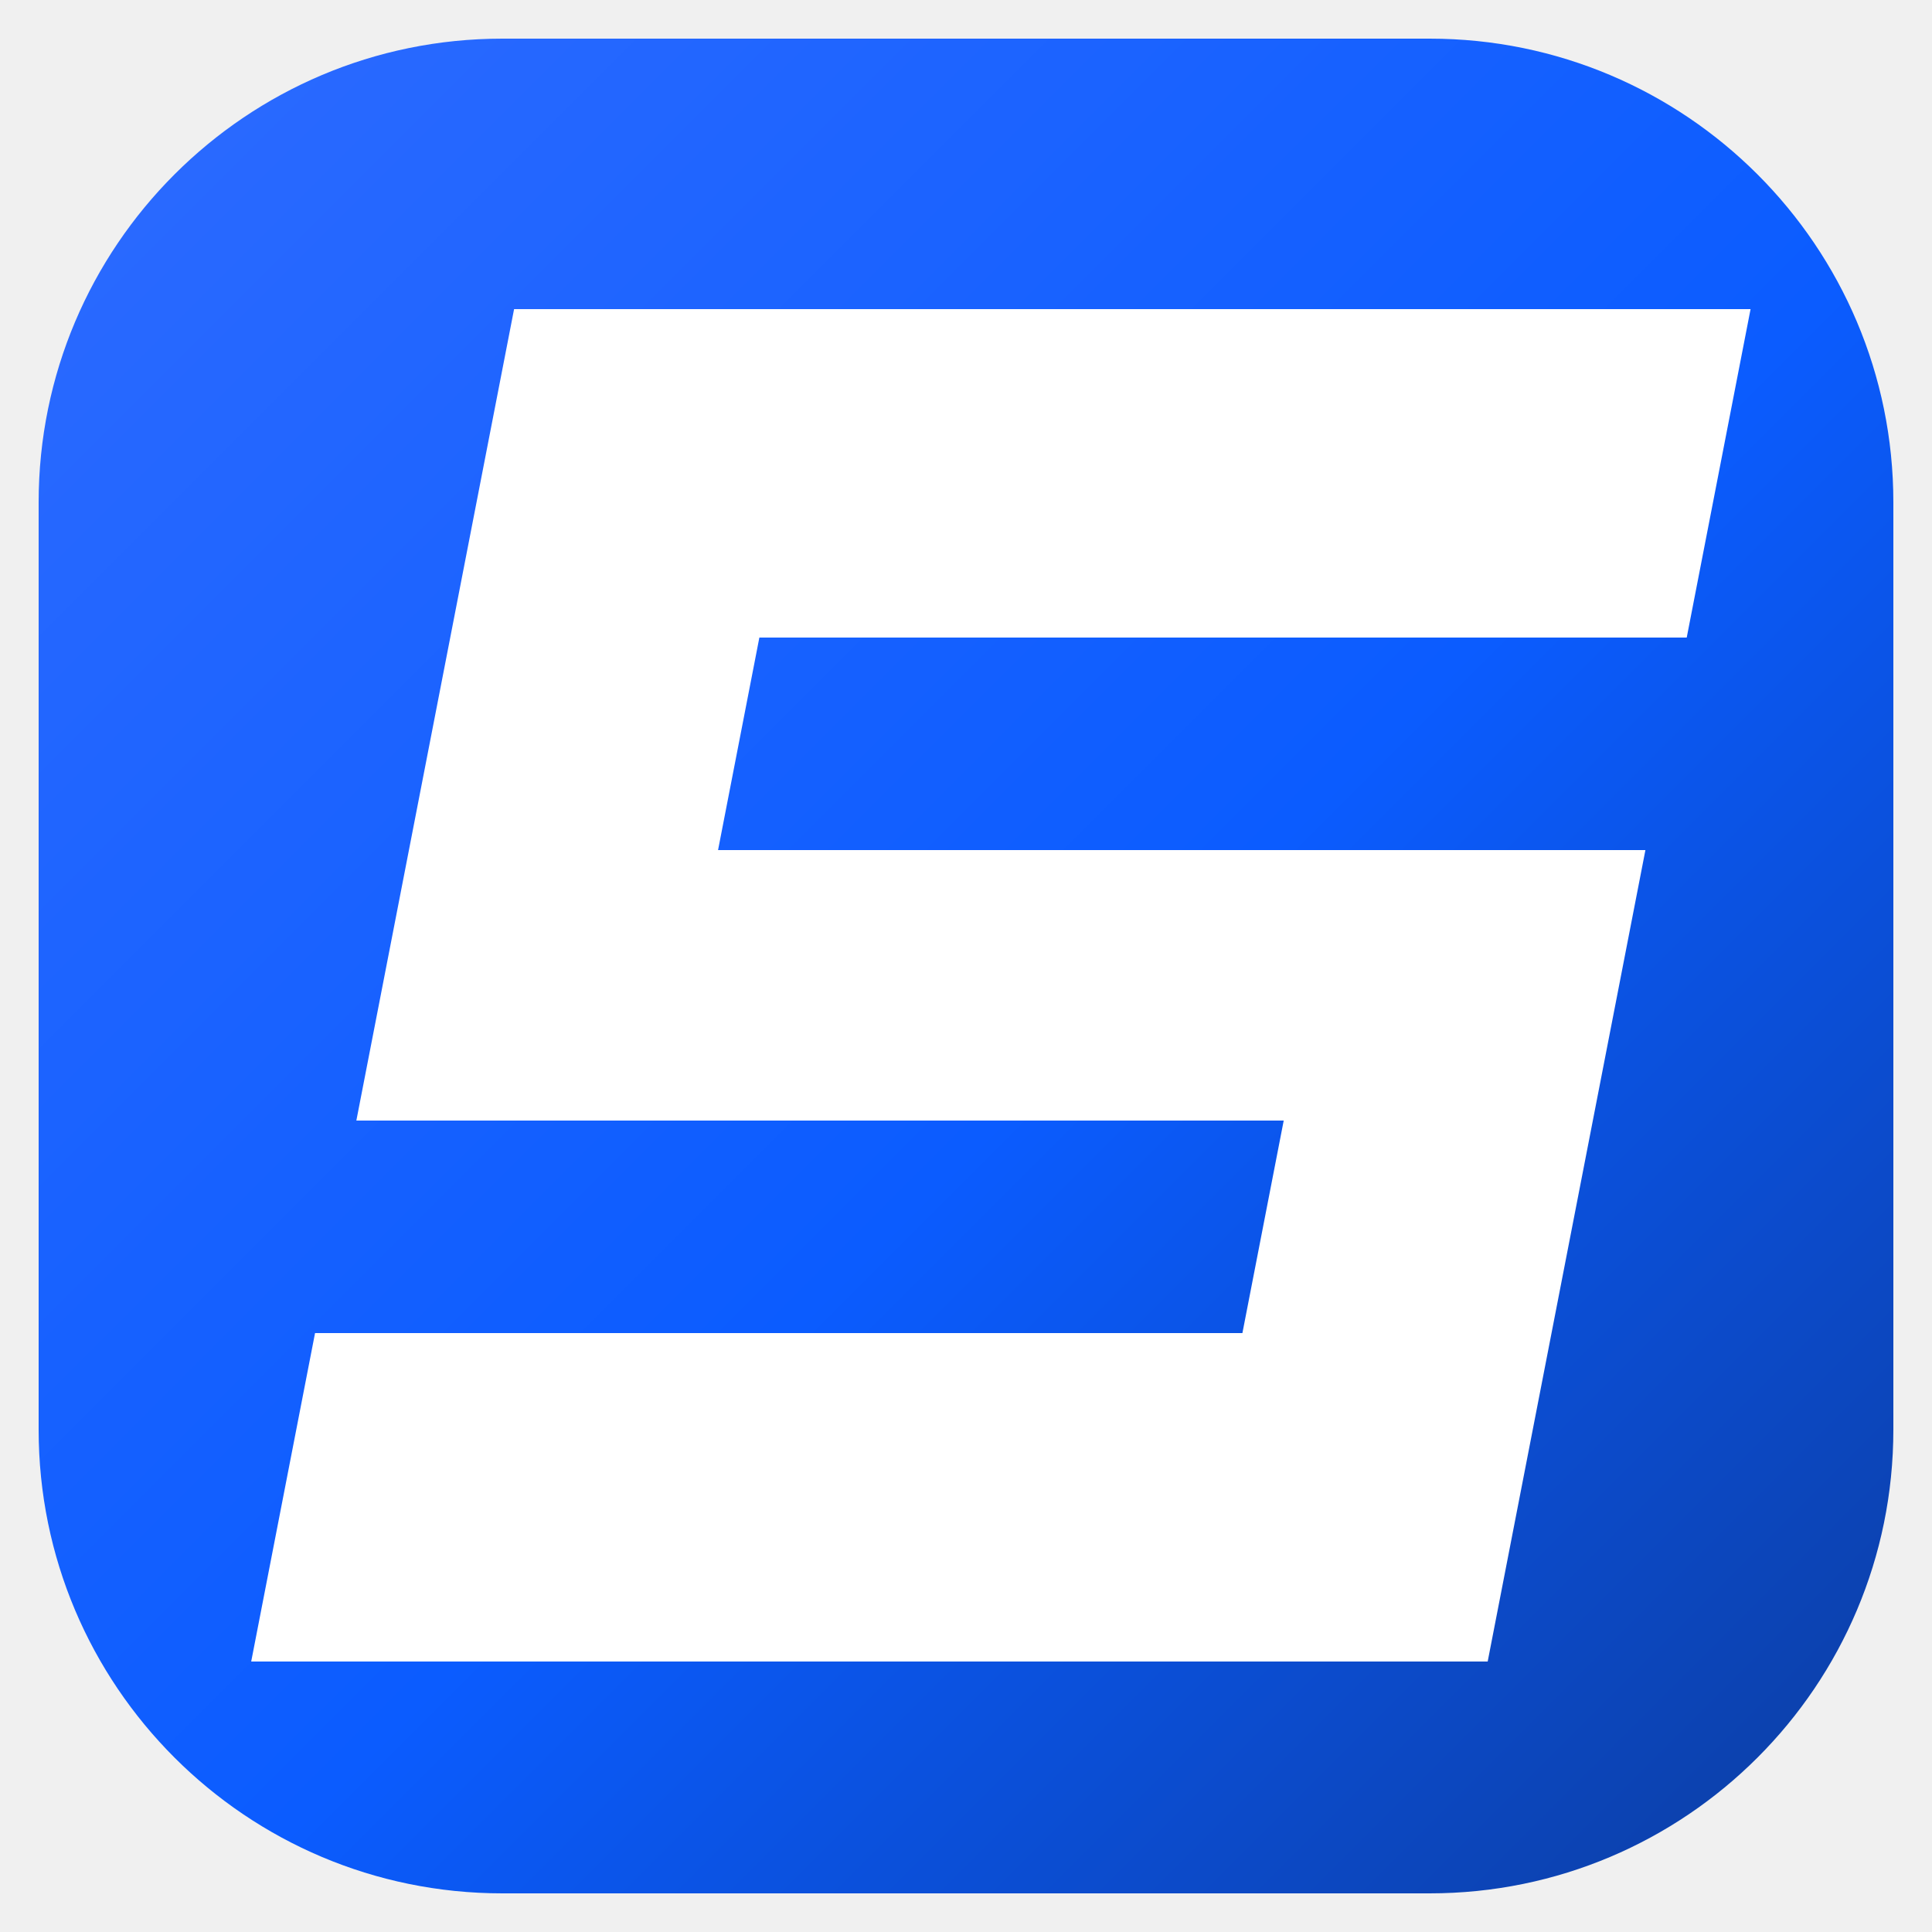
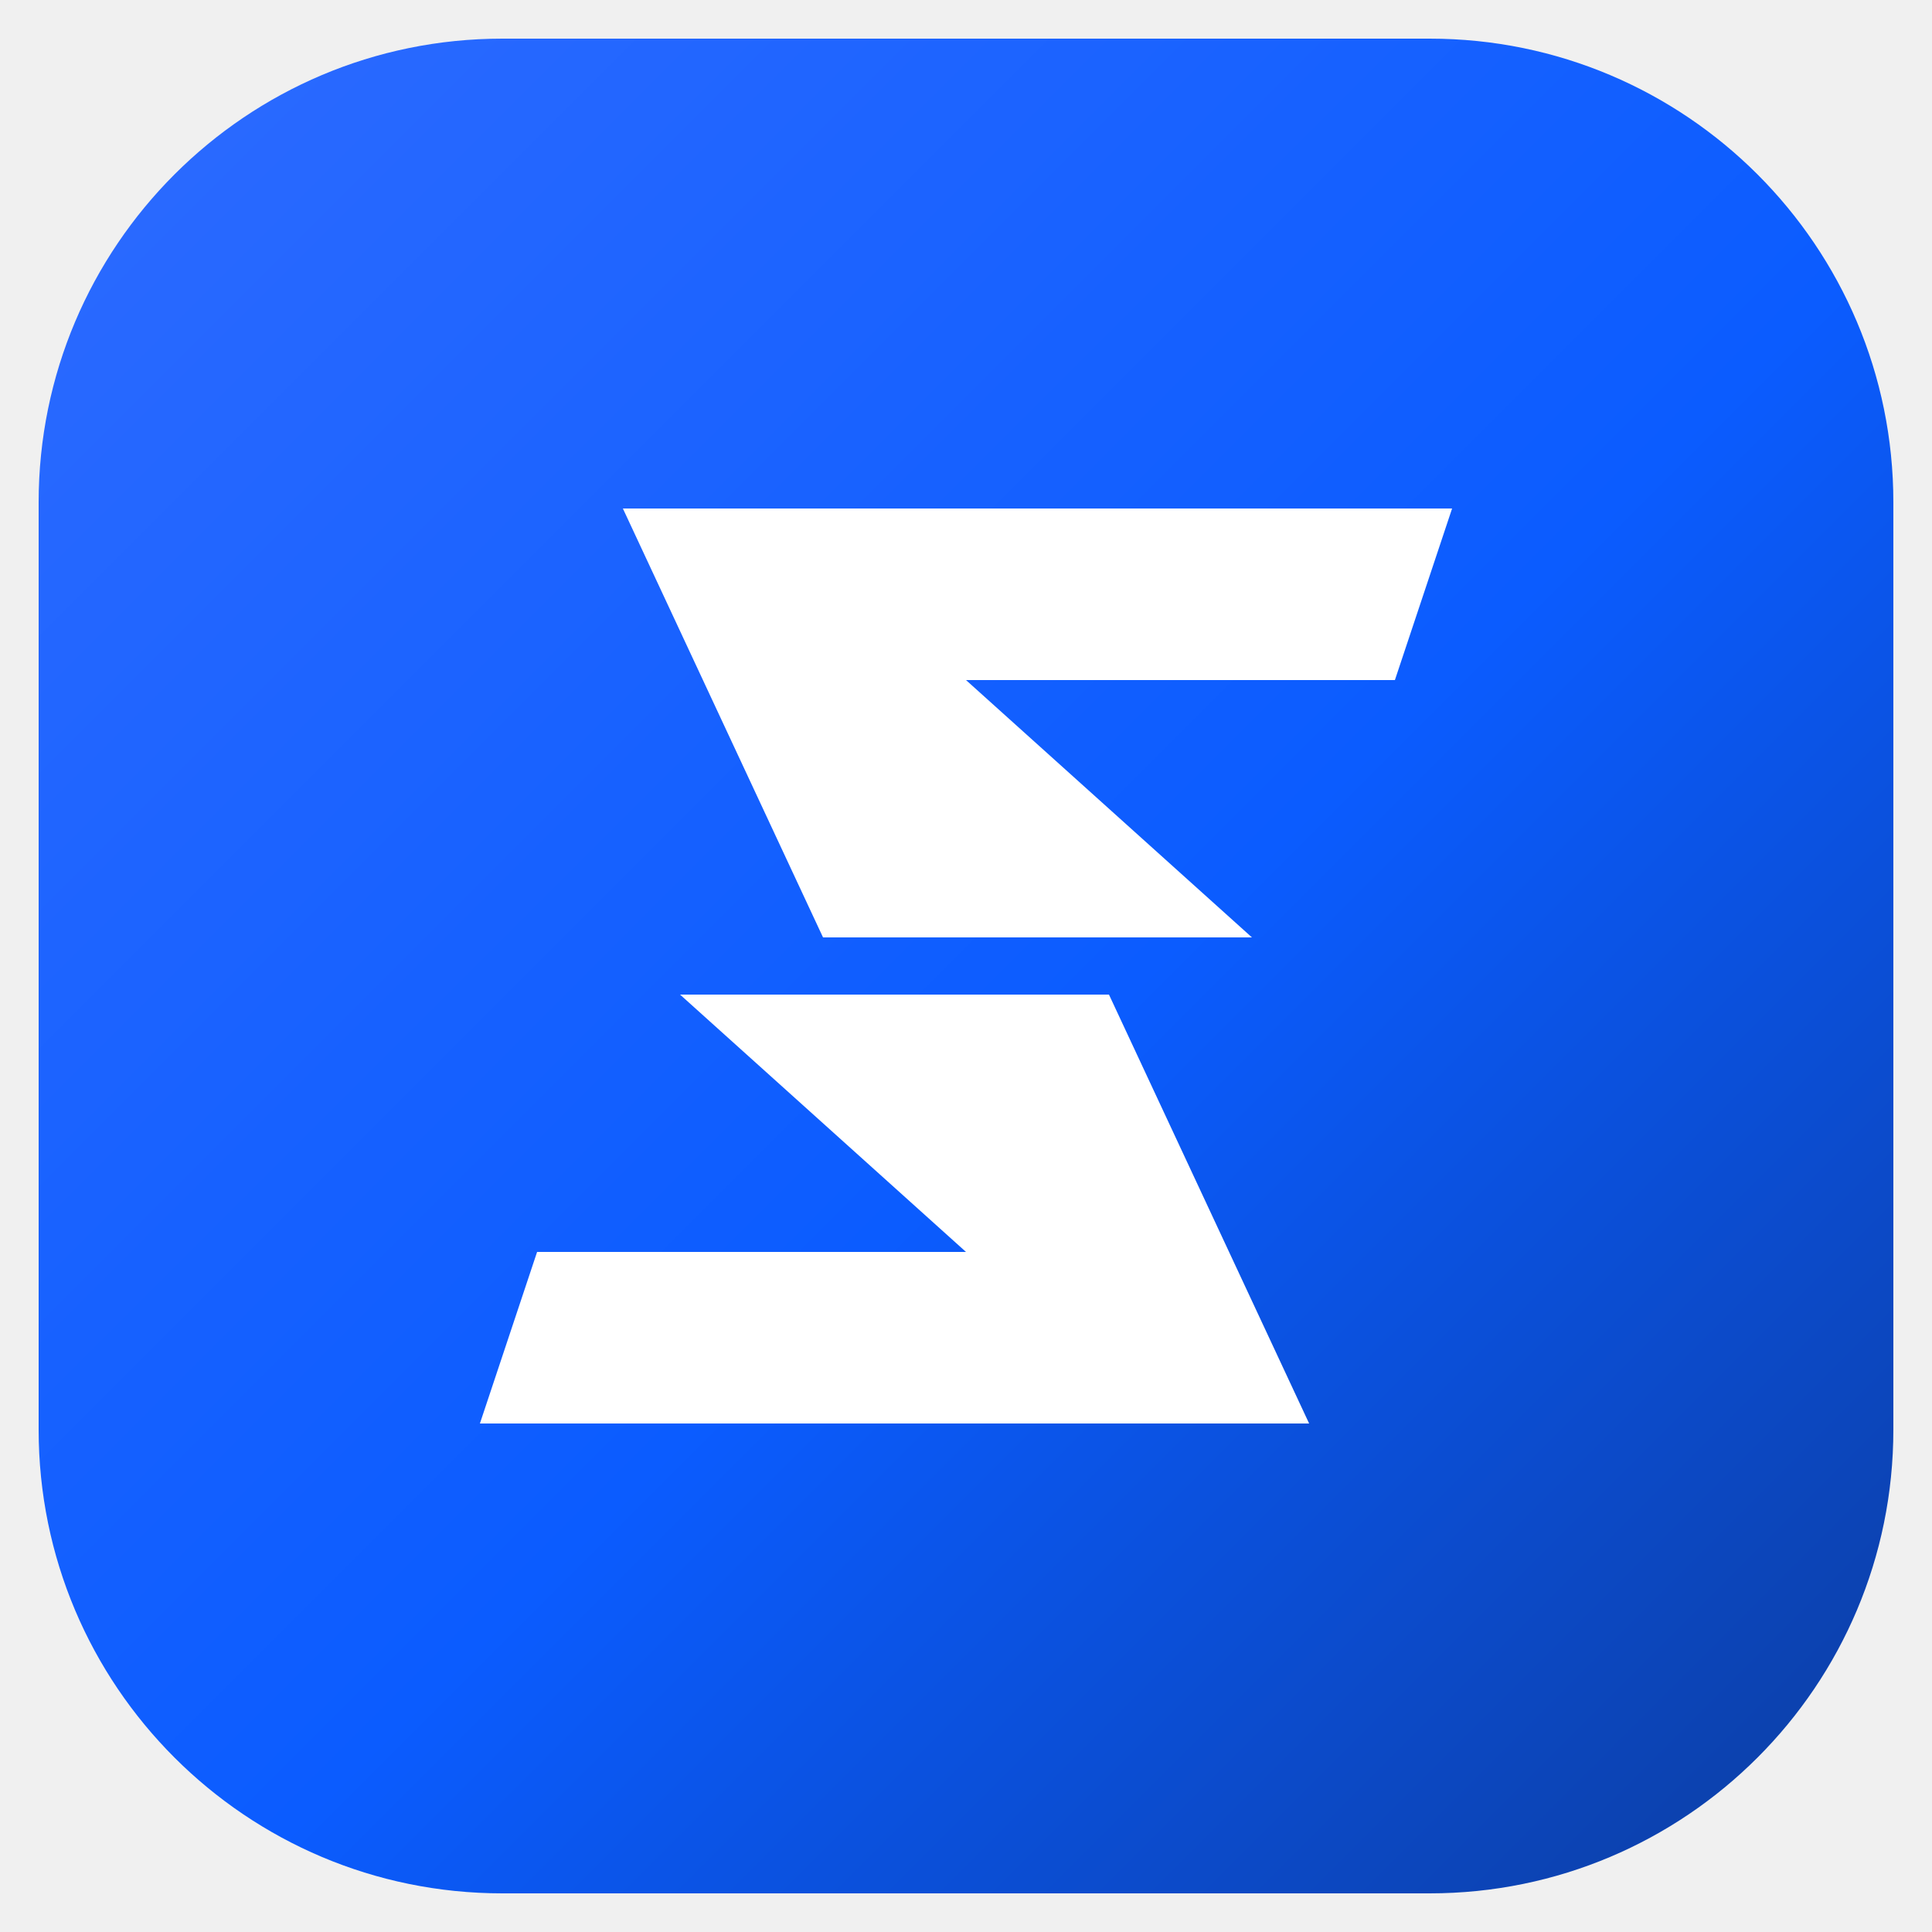
<svg xmlns="http://www.w3.org/2000/svg" viewBox="0 0 100 100" role="img" aria-label="SIVIT">
  <defs>
    <linearGradient id="sivitBg" x1="0" y1="0" x2="1" y2="1">
      <stop offset="0" stop-color="#2E6BFF" />
      <stop offset="0.55" stop-color="#0B5CFF" />
      <stop offset="1" stop-color="#0C3C9E" />
    </linearGradient>
  </defs>
  <rect x="2" y="2" width="96" height="96" rx="24" fill="url(#sivitBg)" />
-   <g transform="translate(50 50) skewX(-11) translate(-50 -50)">
-     <polygon fill="#ffffff" points="20,16 84,16 84,33 36,33 36,44 84,44 84,86 20,86 20,69 68,69 68,58 20,58" />
+   <g transform="translate(50 50) scale(0.74) translate(-50 -50)" fill="#ffffff">
+     <path d="M26 18 L84 18 L80 30 L50 30 L70 48 L40 48 Z" />
+     <path d="M74 82 L16 82 L20 70 L50 70 L30 52 L60 52 Z" />
  </g>
</svg>
